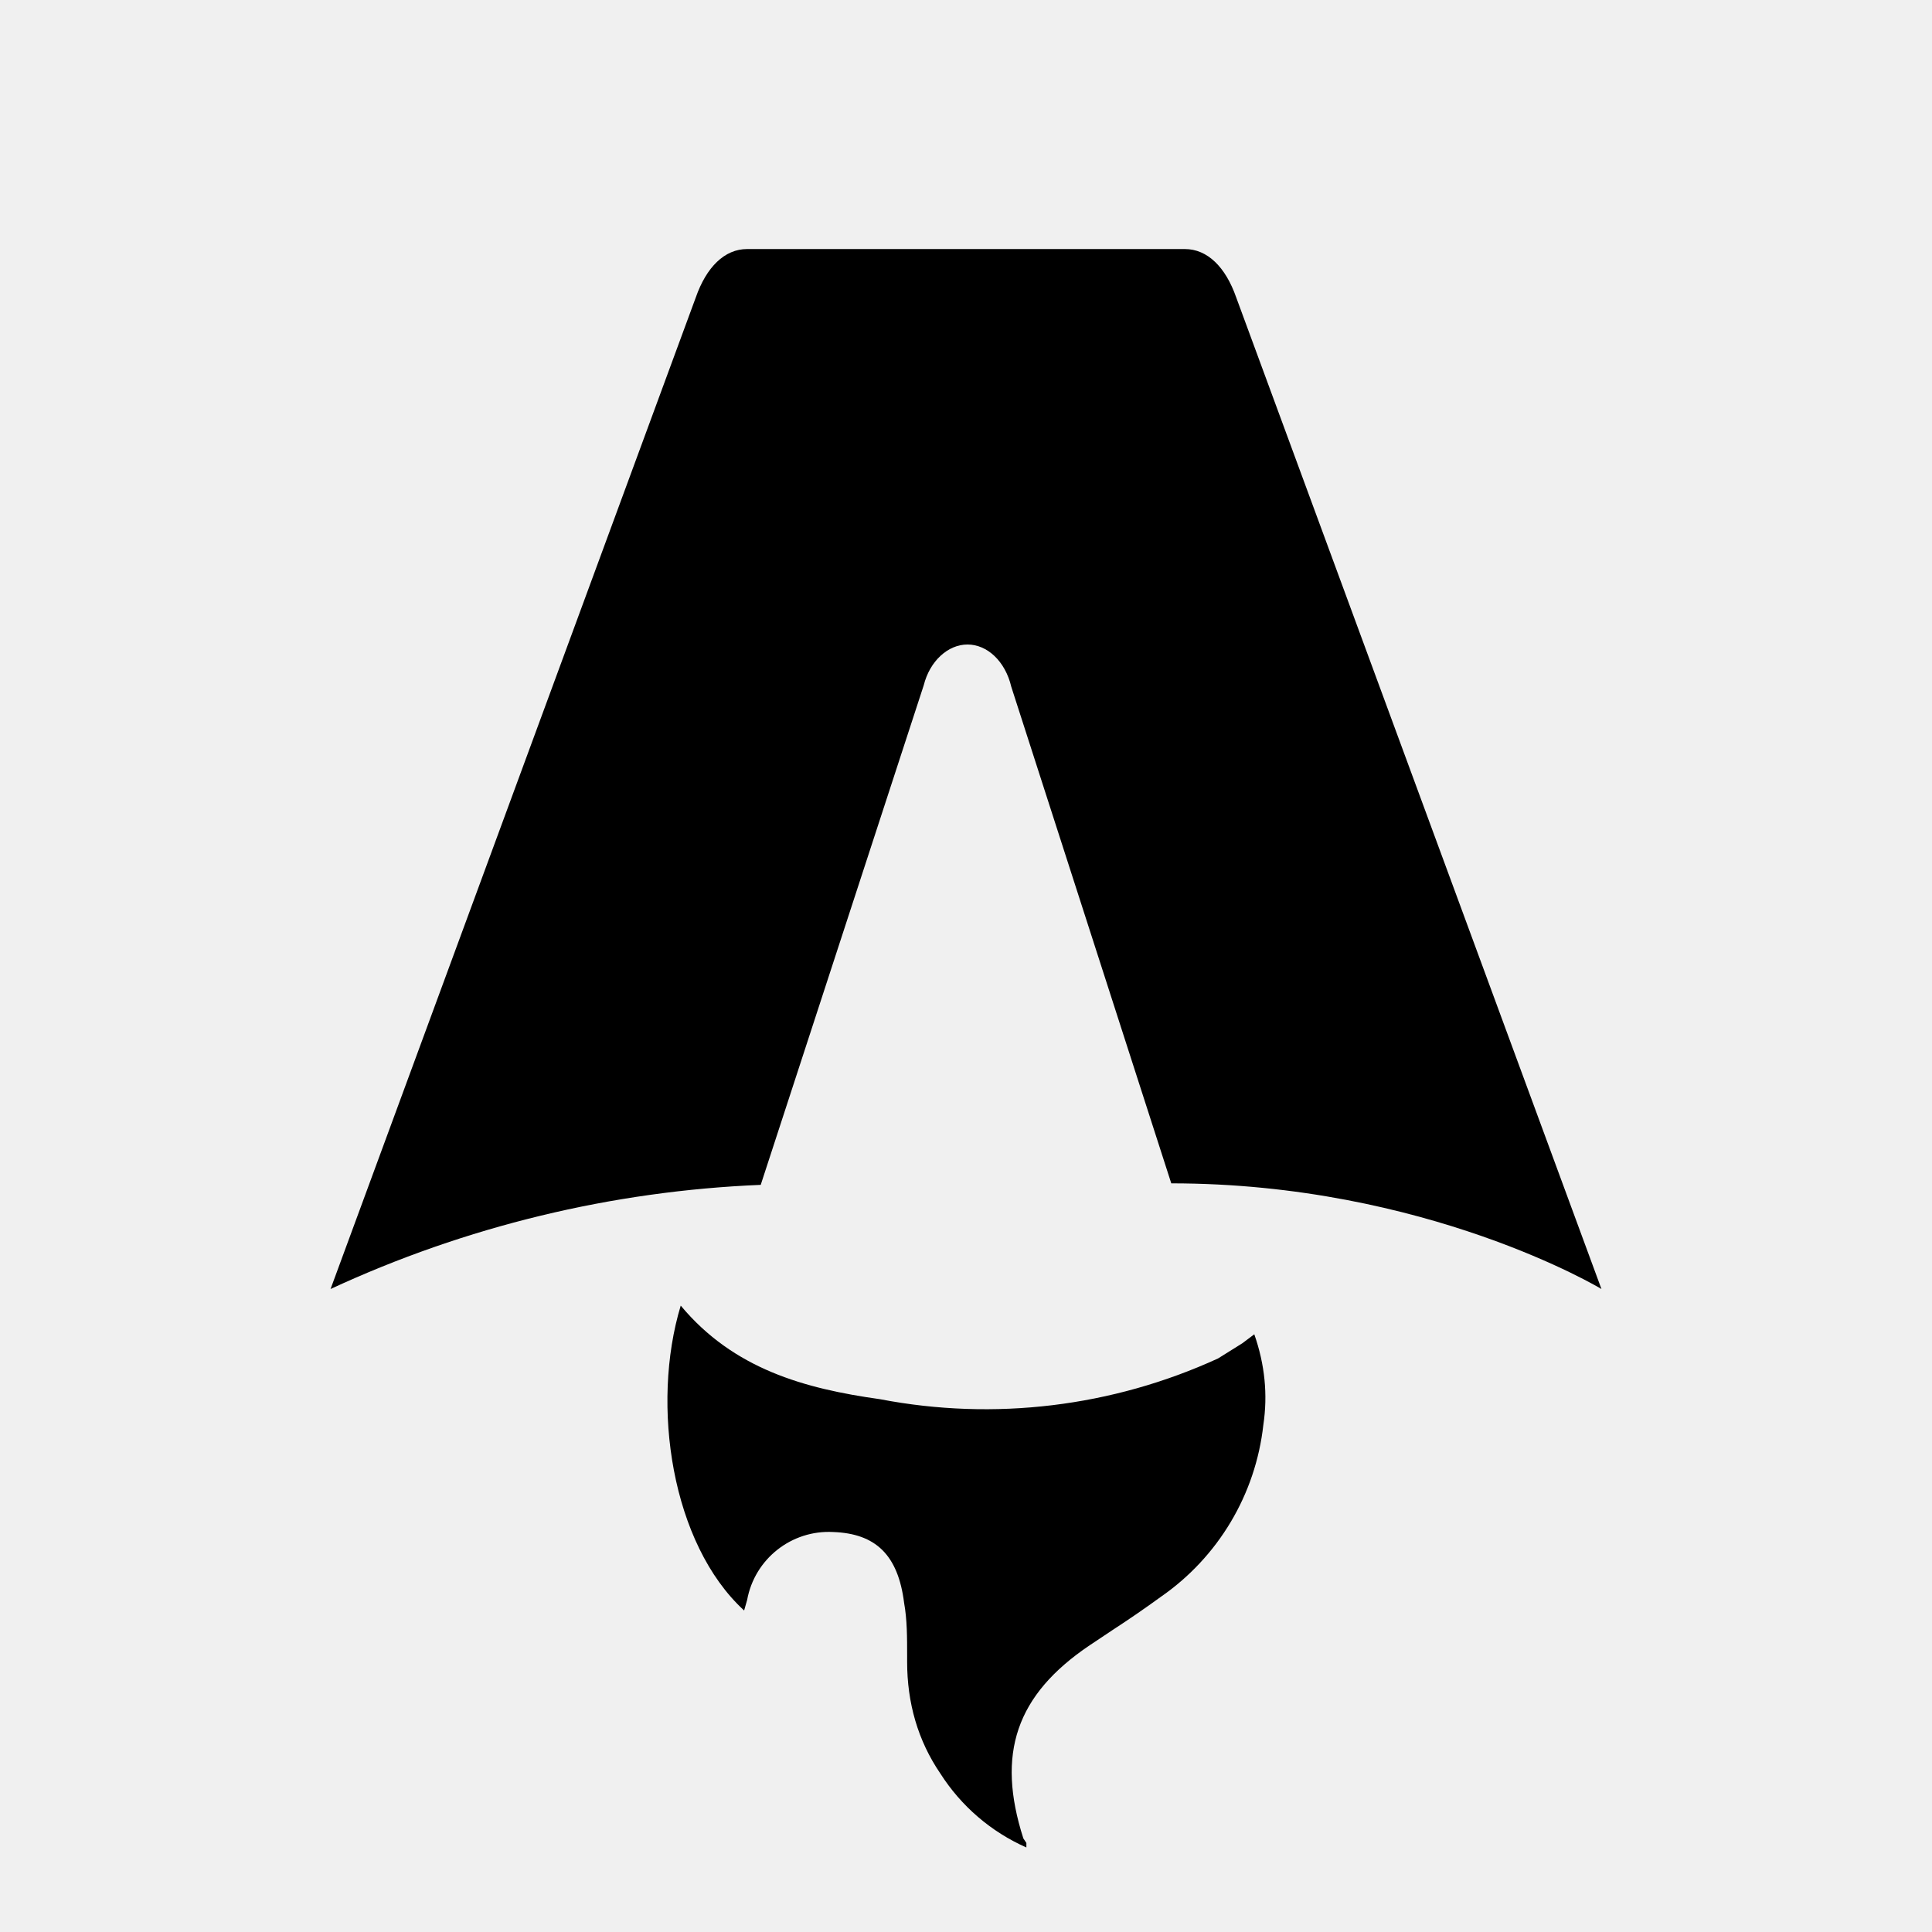
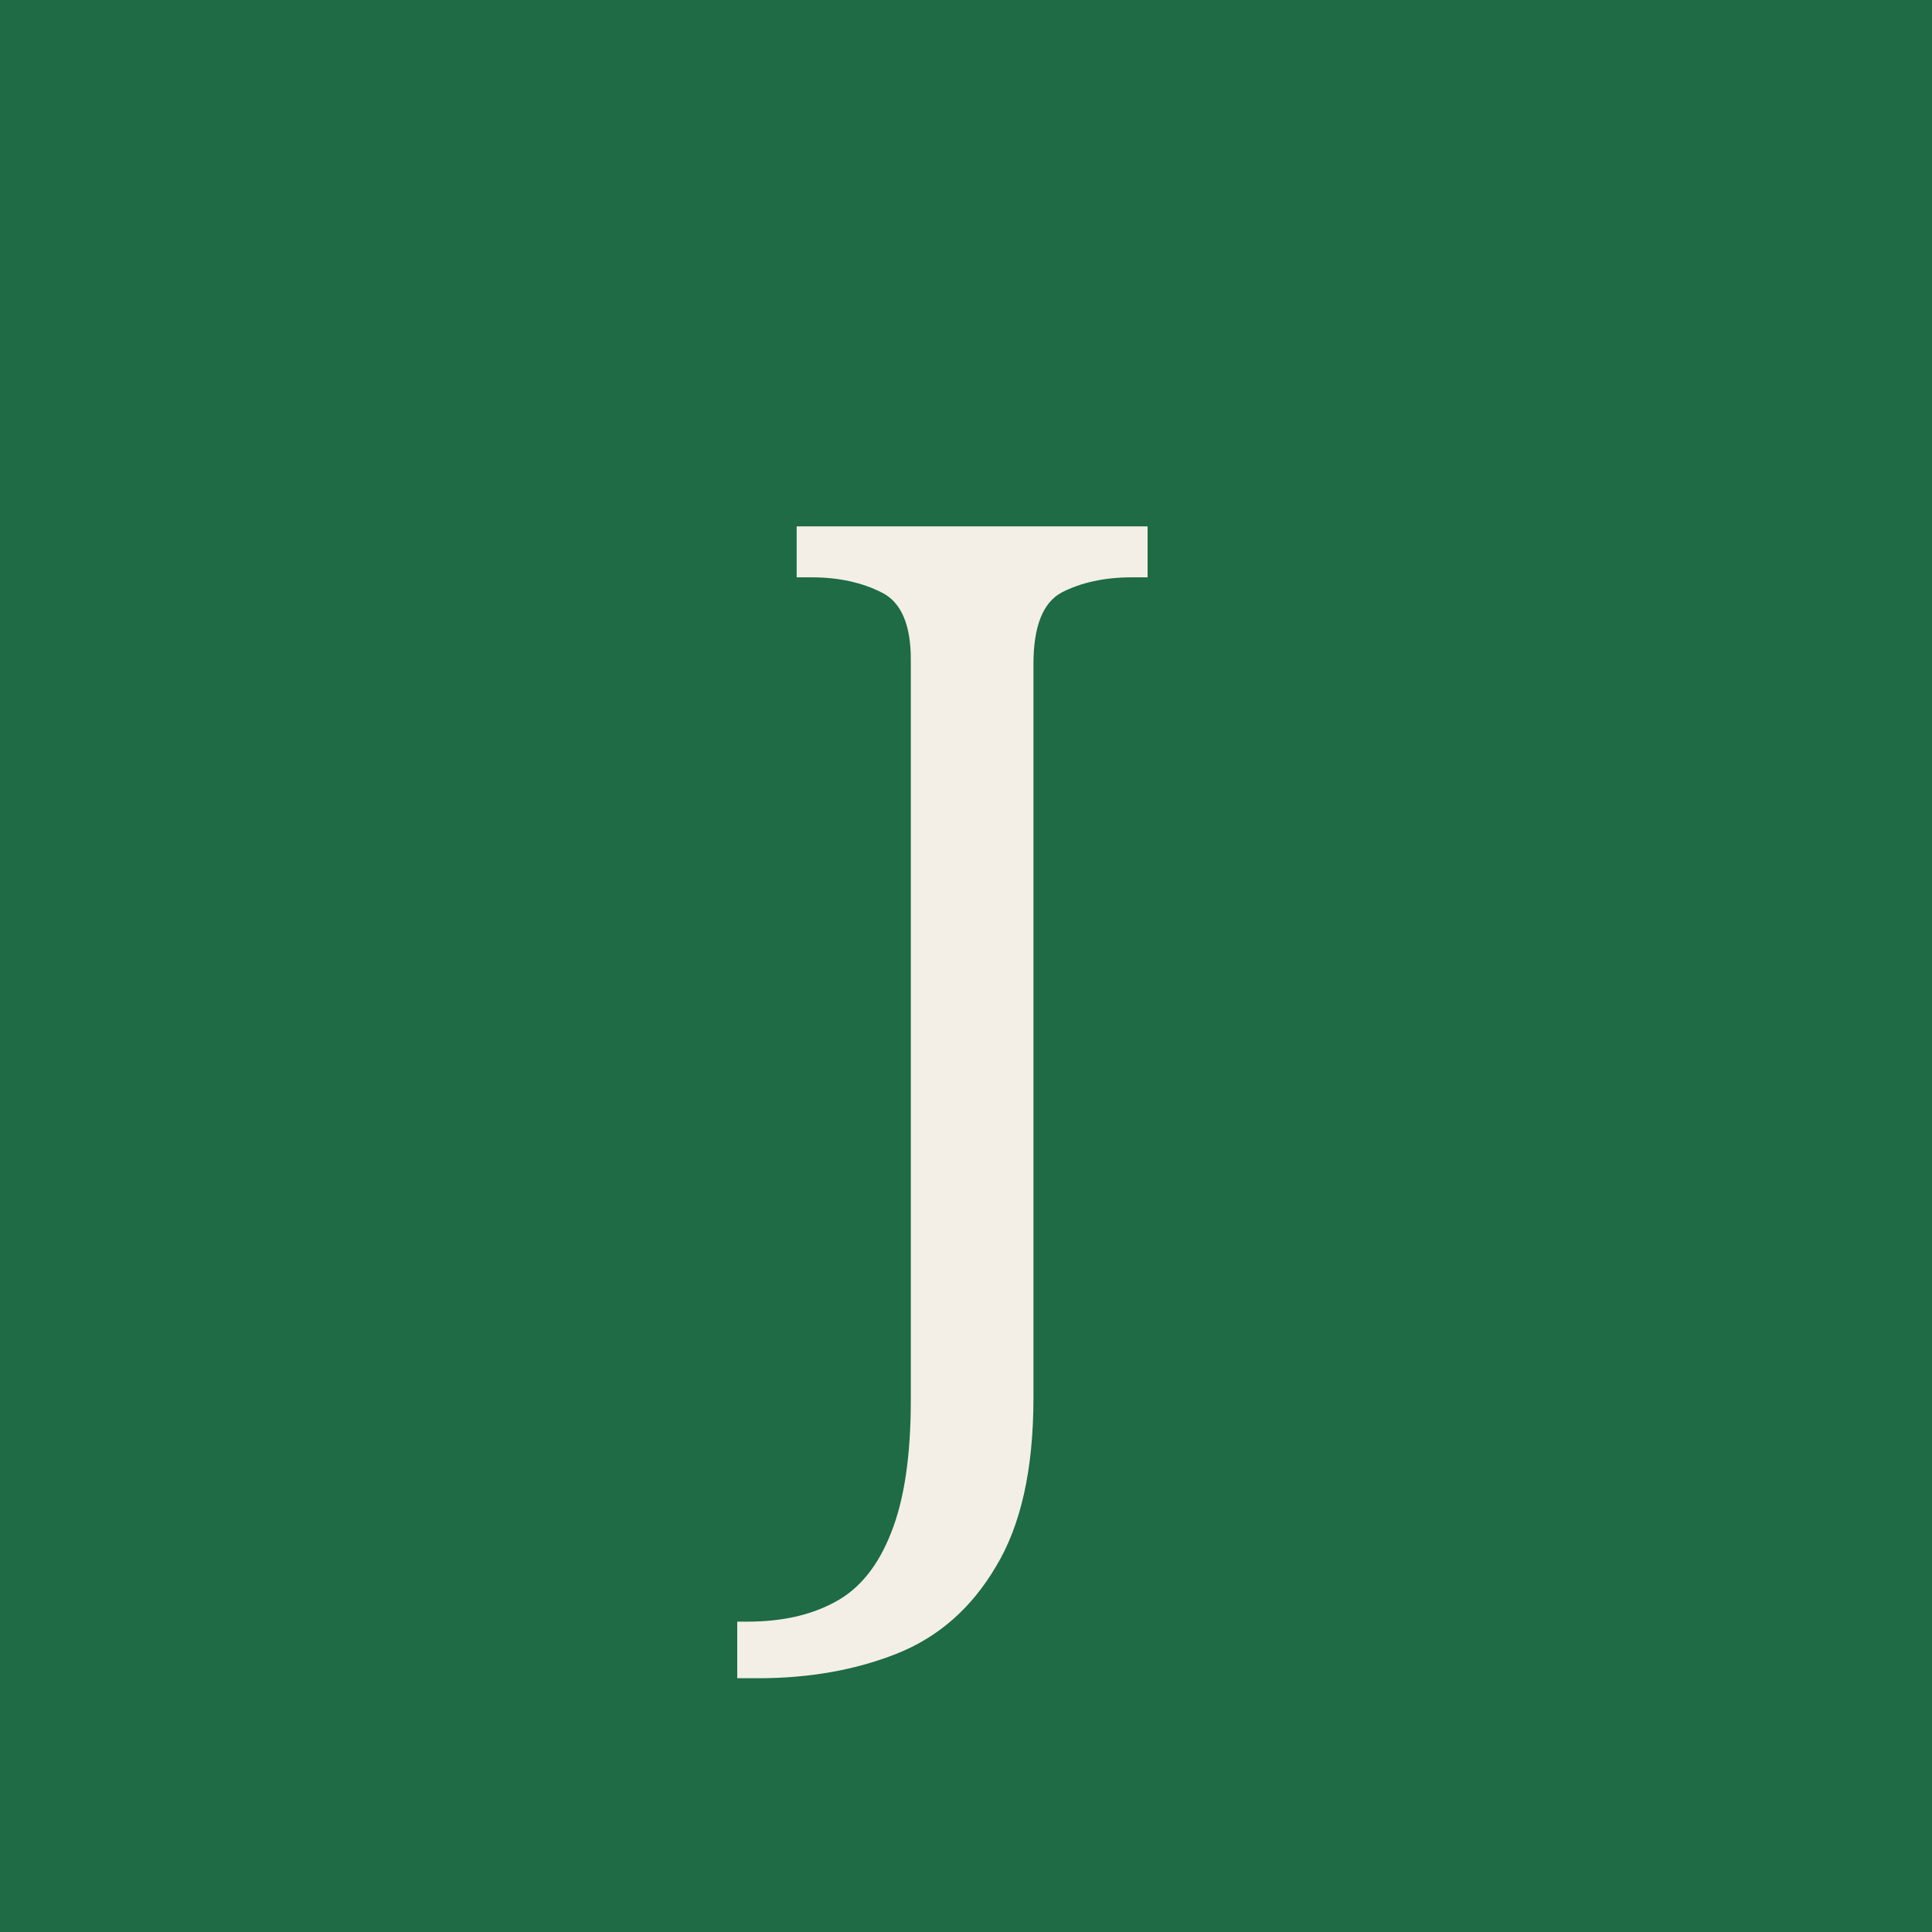
- <svg xmlns="http://www.w3.org/2000/svg" fill="none" viewBox="0 0 128 128">
-   <path d="M50.4 78.5a75.1 75.1 0 0 0-28.5 6.9l24.2-65.7c.7-2 1.9-3.2 3.4-3.2h29c1.5 0 2.7 1.2 3.4 3.2l24.2 65.7s-11.6-7-28.5-7L67 45.5c-.4-1.7-1.6-2.8-2.9-2.8-1.3 0-2.5 1.1-2.9 2.7L50.4 78.5Zm-1.1 28.2Zm-4.2-20.2c-2 6.6-.6 15.8 4.2 20.2a17.5 17.5 0 0 1 .2-.7 5.5 5.5 0 0 1 5.7-4.5c2.8.1 4.3 1.5 4.7 4.7.2 1.1.2 2.3.2 3.5v.4c0 2.7.7 5.2 2.2 7.4a13 13 0 0 0 5.7 4.9v-.3l-.2-.3c-1.8-5.6-.5-9.5 4.4-12.8l1.5-1a73 73 0 0 0 3.2-2.2 16 16 0 0 0 6.8-11.4c.3-2 .1-4-.6-6l-.8.6-1.6 1a37 37 0 0 1-22.4 2.7c-5-.7-9.7-2-13.2-6.2Z" />
-   <style>
-         path { fill: #000; }
-         @media (prefers-color-scheme: dark) {
-             path { fill: #FFF; }
-         }
-     </style>
+ <svg xmlns="http://www.w3.org/2000/svg" viewBox="0 0 32 32">
+   <rect width="32" height="32" fill="#1e6b45" />
+   <text x="16" y="23" text-anchor="middle" font-family="Georgia, serif" font-size="20" fill="#f3efe6">J</text>
</svg>
